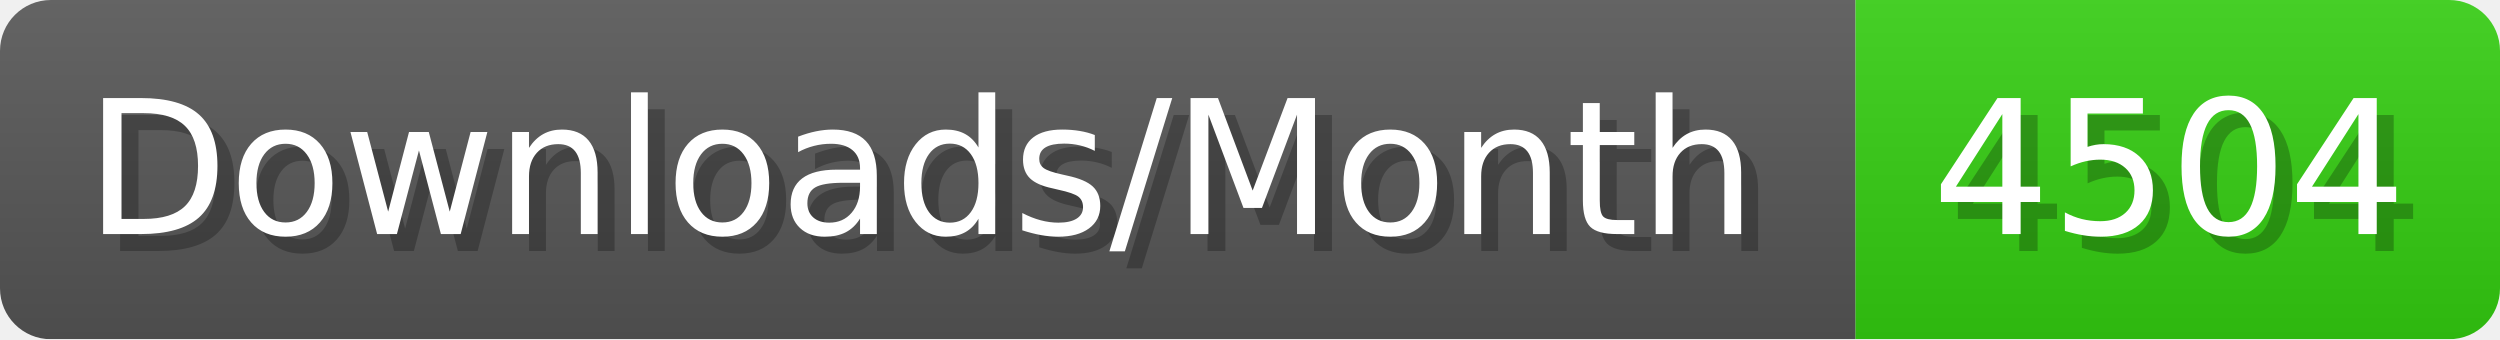
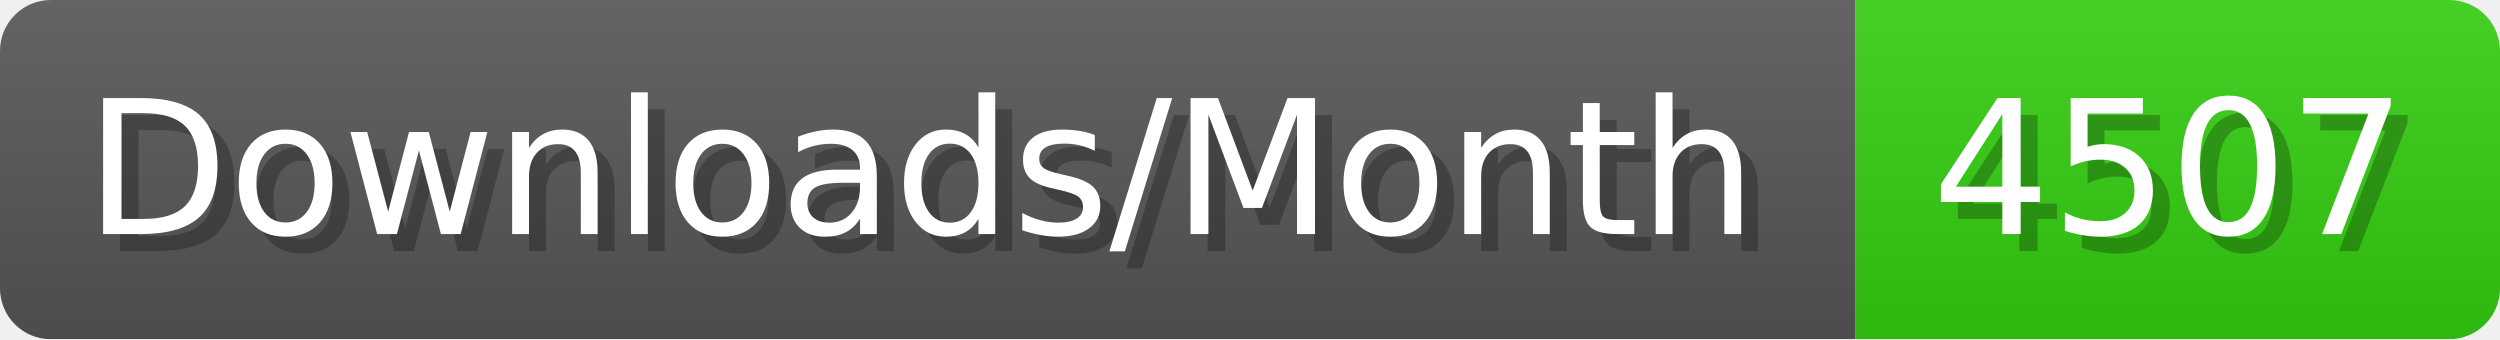
- <svg xmlns="http://www.w3.org/2000/svg" width="147.4" height="20" viewBox="0 0 1474 200" role="img" aria-label="Downloads/Month: 4504">
+ <svg xmlns="http://www.w3.org/2000/svg" width="147.4" height="20" viewBox="0 0 1474 200" role="img" aria-label="Downloads/Month: 4507">
  <linearGradient id="YlXUI" x2="0" y2="100%">
    <stop offset="0" stop-opacity=".1" stop-color="#EEE" />
    <stop offset="1" stop-opacity=".1" />
  </linearGradient>
  <mask id="JHhop">
    <rect width="1474" height="200" rx="30" fill="#FFF" />
  </mask>
  <g mask="url(#JHhop)">
    <rect width="1094" height="200" fill="#555" />
    <rect width="380" height="200" fill="#3C1" x="1094" />
    <rect width="1474" height="200" fill="url(#YlXUI)" />
  </g>
  <g aria-hidden="true" fill="#fff" text-anchor="start" font-family="Verdana,DejaVu Sans,sans-serif" font-size="110">
    <text x="60" y="148" textLength="994" fill="#000" opacity="0.25">Downloads/Month</text>
    <text x="50" y="138" textLength="994">Downloads/Month</text>
-     <text x="1149" y="148" textLength="280" fill="#000" opacity="0.25">4504</text>
-     <text x="1139" y="138" textLength="280">4504</text>
+     <text x="1149" y="148" textLength="280" fill="#000" opacity="0.25">4507</text>
+     <text x="1139" y="138" textLength="280">4507</text>
  </g>
</svg>
